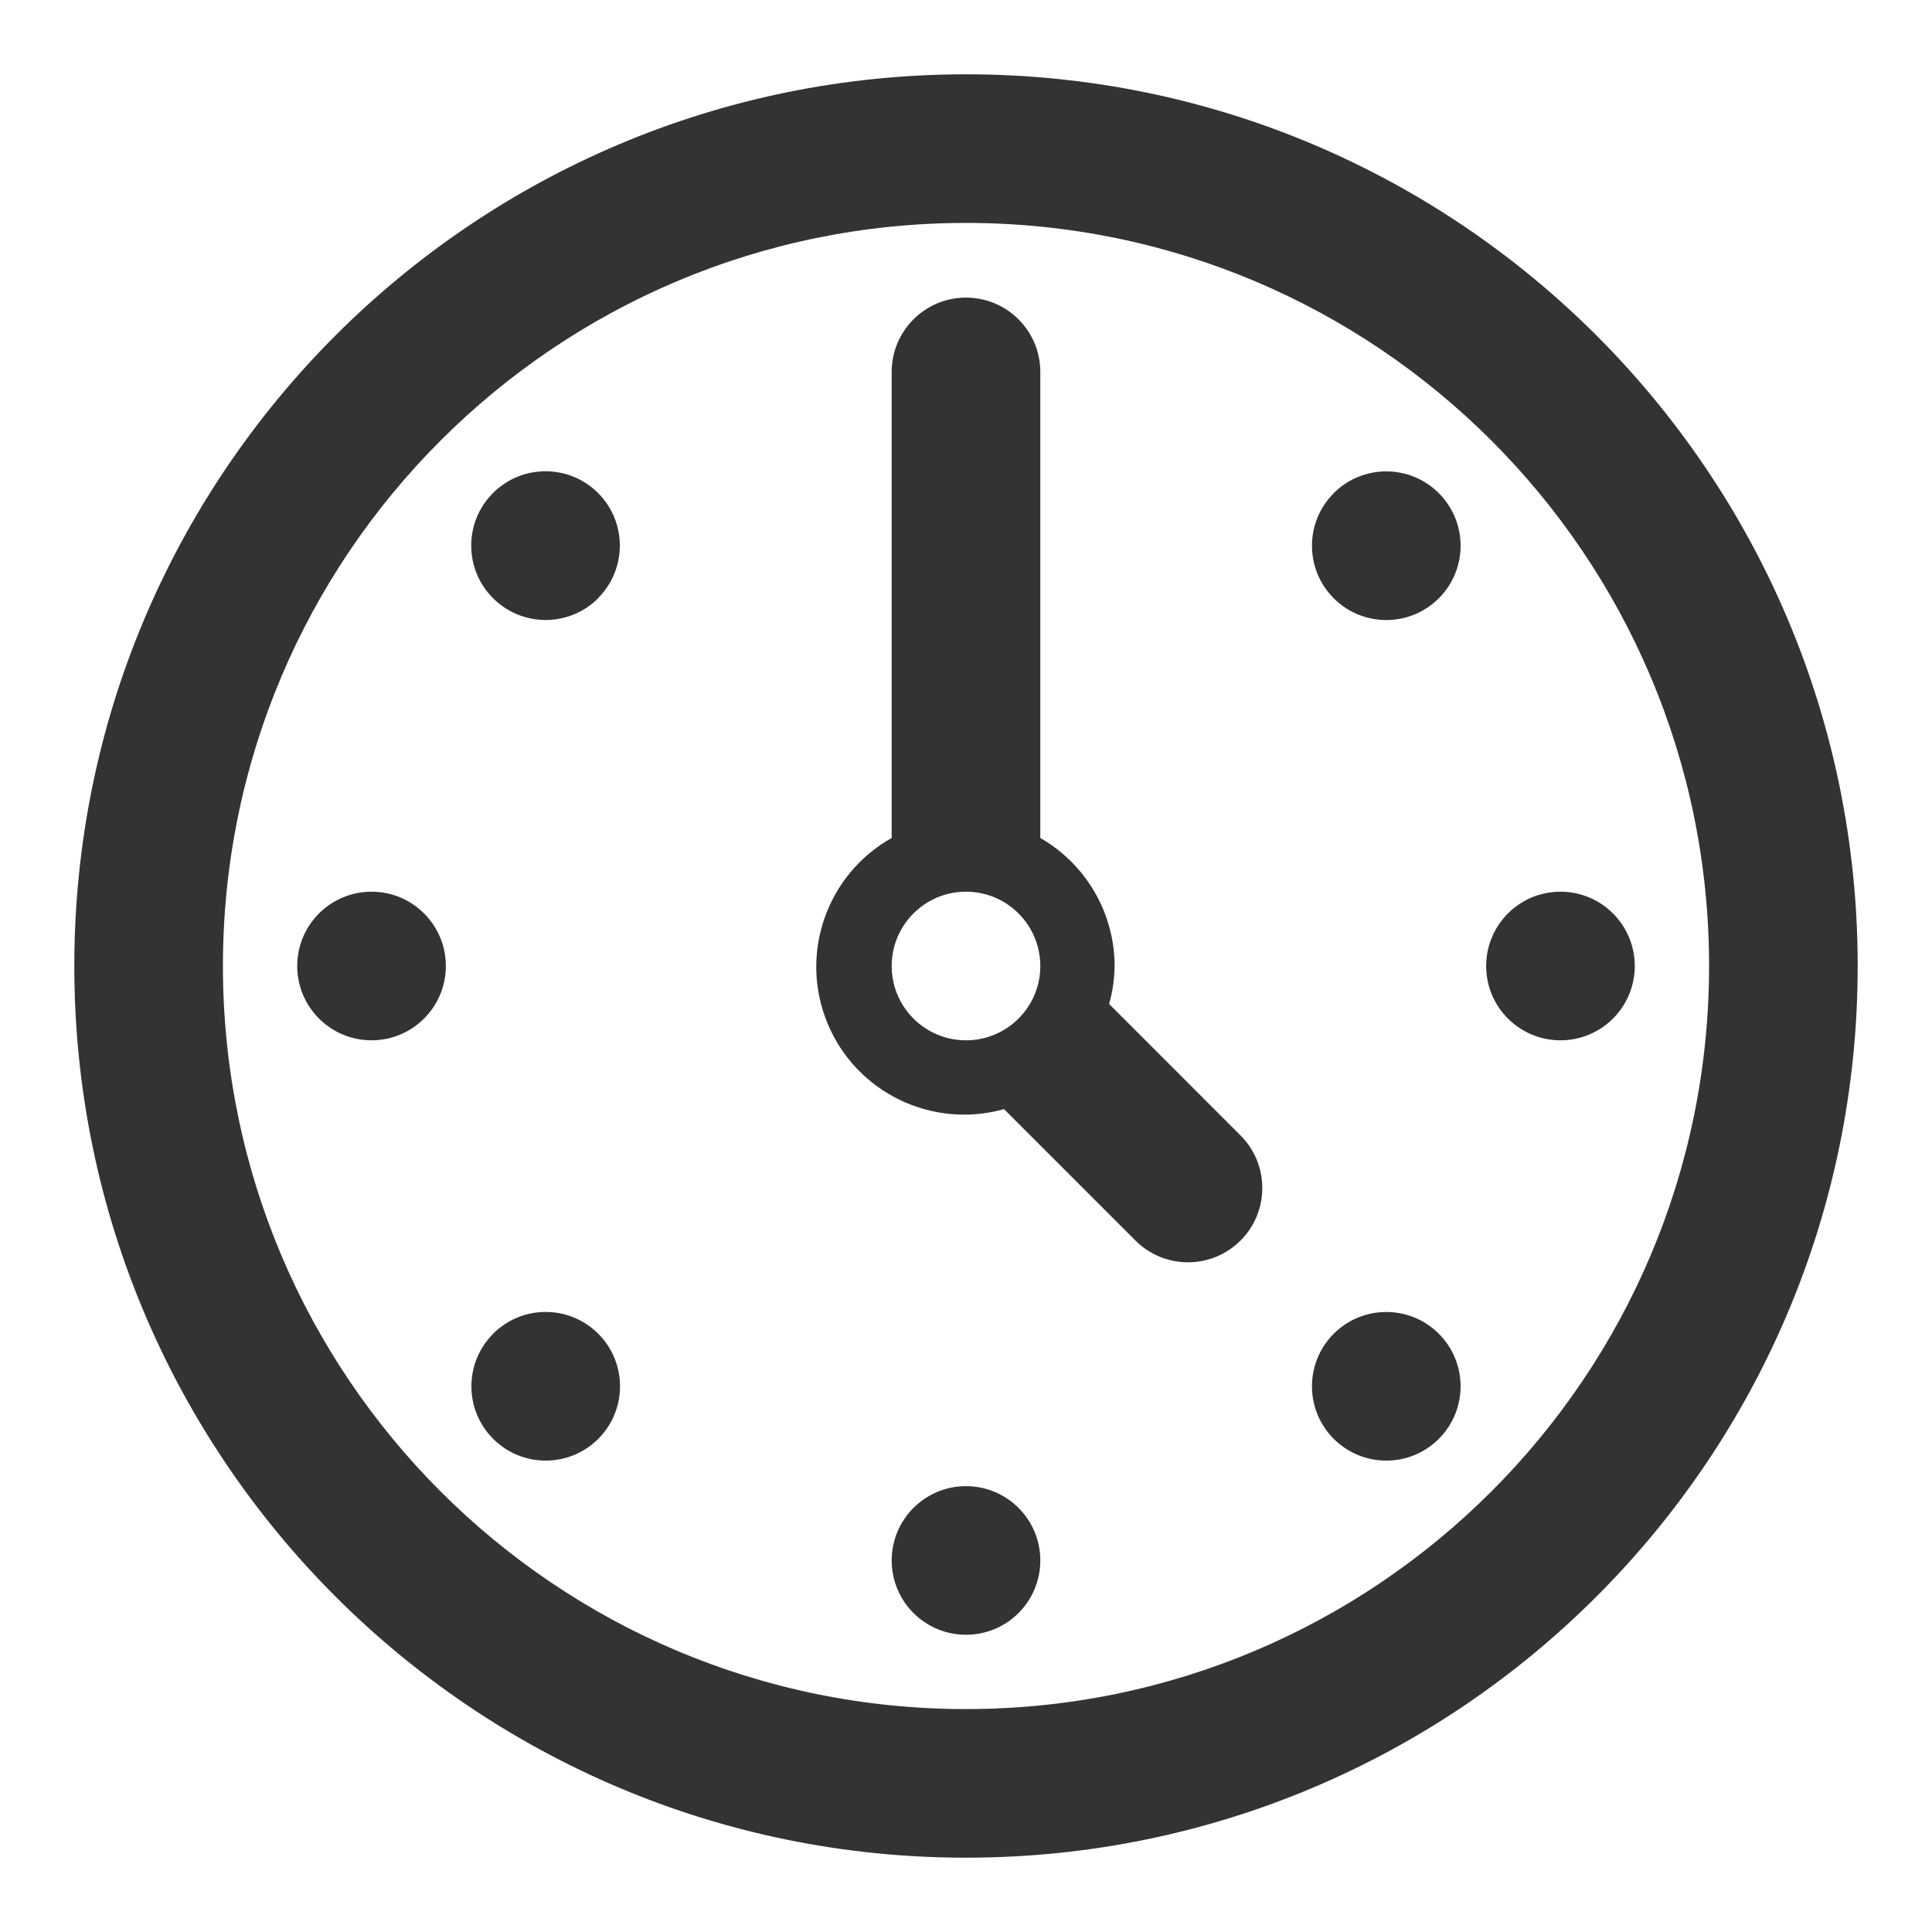
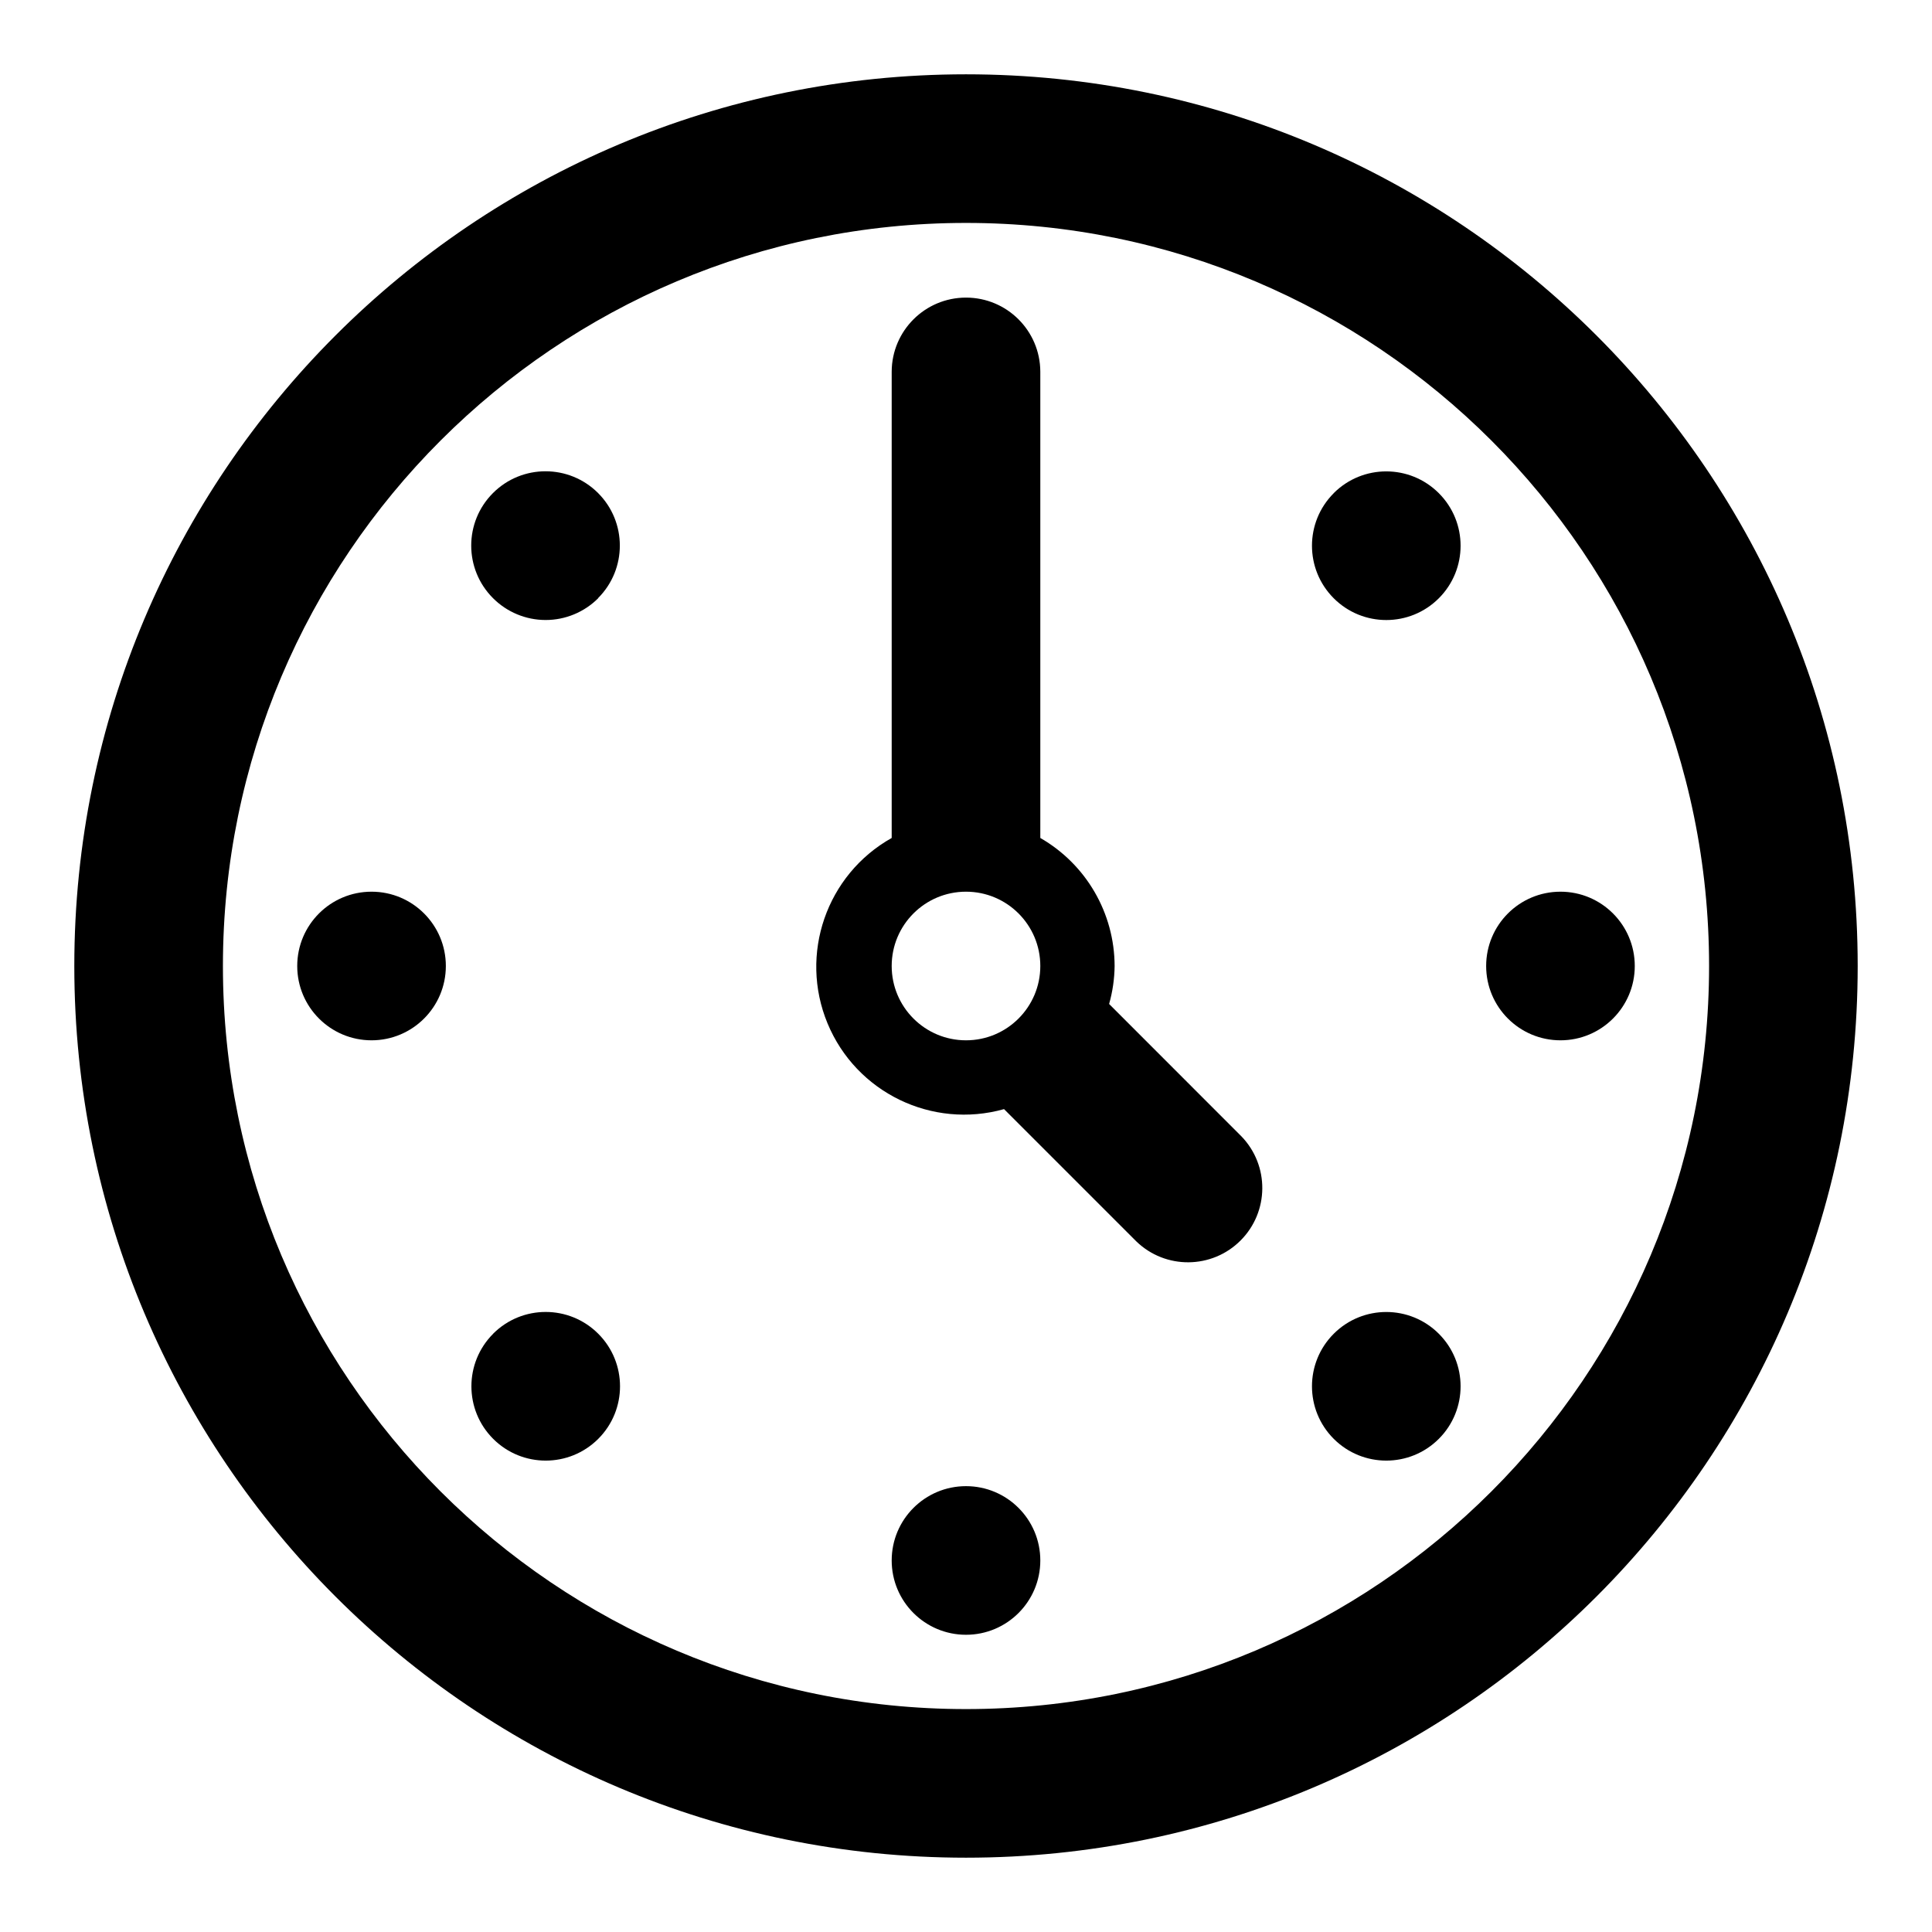
<svg xmlns="http://www.w3.org/2000/svg" t="1615348664389" class="icon" viewBox="0 0 1024 1024" version="1.1" p-id="45069" width="200" height="200">
  <defs>
    <style type="text/css" />
  </defs>
-   <path d="M512 39.385a472.615 472.615 0 1 0 472.615 472.615A472.615 472.615 0 0 0 512 39.385z m0 866.462a393.846 393.846 0 1 1 393.846-393.846 393.846 393.846 0 0 1-393.846 393.846z m75.855-373.721A77.154 77.154 0 0 0 590.769 512a78.454 78.454 0 0 0-39.385-67.86V196.923a39.385 39.385 0 0 0-78.769 0v247.217a78.336 78.336 0 0 0 59.55 143.714l70.144 70.144a39.385 39.385 0 0 0 55.69-55.69zM512 551.385a39.385 39.385 0 1 1 39.385-39.385 39.385 39.385 0 0 1-39.385 39.385z m315.077-78.769a39.385 39.385 0 1 0 39.385 39.385 39.385 39.385 0 0 0-39.385-39.385zM196.923 472.615a39.385 39.385 0 1 0 39.385 39.385 39.385 39.385 0 0 0-39.385-39.385z m509.991 234.299a39.385 39.385 0 1 0 55.69 0 39.385 39.385 0 0 0-55.69 0z m-389.908-389.908a39.385 39.385 0 1 0-55.729 0 39.385 39.385 0 0 0 55.808 0.039zM512 787.692a39.385 39.385 0 1 0 39.385 39.385 39.385 39.385 0 0 0-39.385-39.385z m-250.604-80.778a39.385 39.385 0 1 0 55.69 0 39.385 39.385 0 0 0-55.69-0.039zM706.914 261.396a39.385 39.385 0 1 0 55.69 0 39.385 39.385 0 0 0-55.69-0.039z" fill="#333333" p-id="45070" />
+   <path d="M512 39.385a472.615 472.615 0 1 0 472.615 472.615A472.615 472.615 0 0 0 512 39.385z m0 866.462a393.846 393.846 0 1 1 393.846-393.846 393.846 393.846 0 0 1-393.846 393.846z m75.855-373.721A77.154 77.154 0 0 0 590.769 512a78.454 78.454 0 0 0-39.385-67.86V196.923a39.385 39.385 0 0 0-78.769 0v247.217a78.336 78.336 0 0 0 59.55 143.714l70.144 70.144a39.385 39.385 0 0 0 55.69-55.69zM512 551.385a39.385 39.385 0 1 1 39.385-39.385 39.385 39.385 0 0 1-39.385 39.385z m315.077-78.769a39.385 39.385 0 1 0 39.385 39.385 39.385 39.385 0 0 0-39.385-39.385zM196.923 472.615a39.385 39.385 0 1 0 39.385 39.385 39.385 39.385 0 0 0-39.385-39.385z m509.991 234.299a39.385 39.385 0 1 0 55.69 0 39.385 39.385 0 0 0-55.69 0z m-389.908-389.908a39.385 39.385 0 1 0-55.729 0 39.385 39.385 0 0 0 55.808 0.039zM512 787.692a39.385 39.385 0 1 0 39.385 39.385 39.385 39.385 0 0 0-39.385-39.385z m-250.604-80.778a39.385 39.385 0 1 0 55.69 0 39.385 39.385 0 0 0-55.69-0.039zM706.914 261.396a39.385 39.385 0 1 0 55.69 0 39.385 39.385 0 0 0-55.69-0.039z" p-id="45070" />
</svg>
